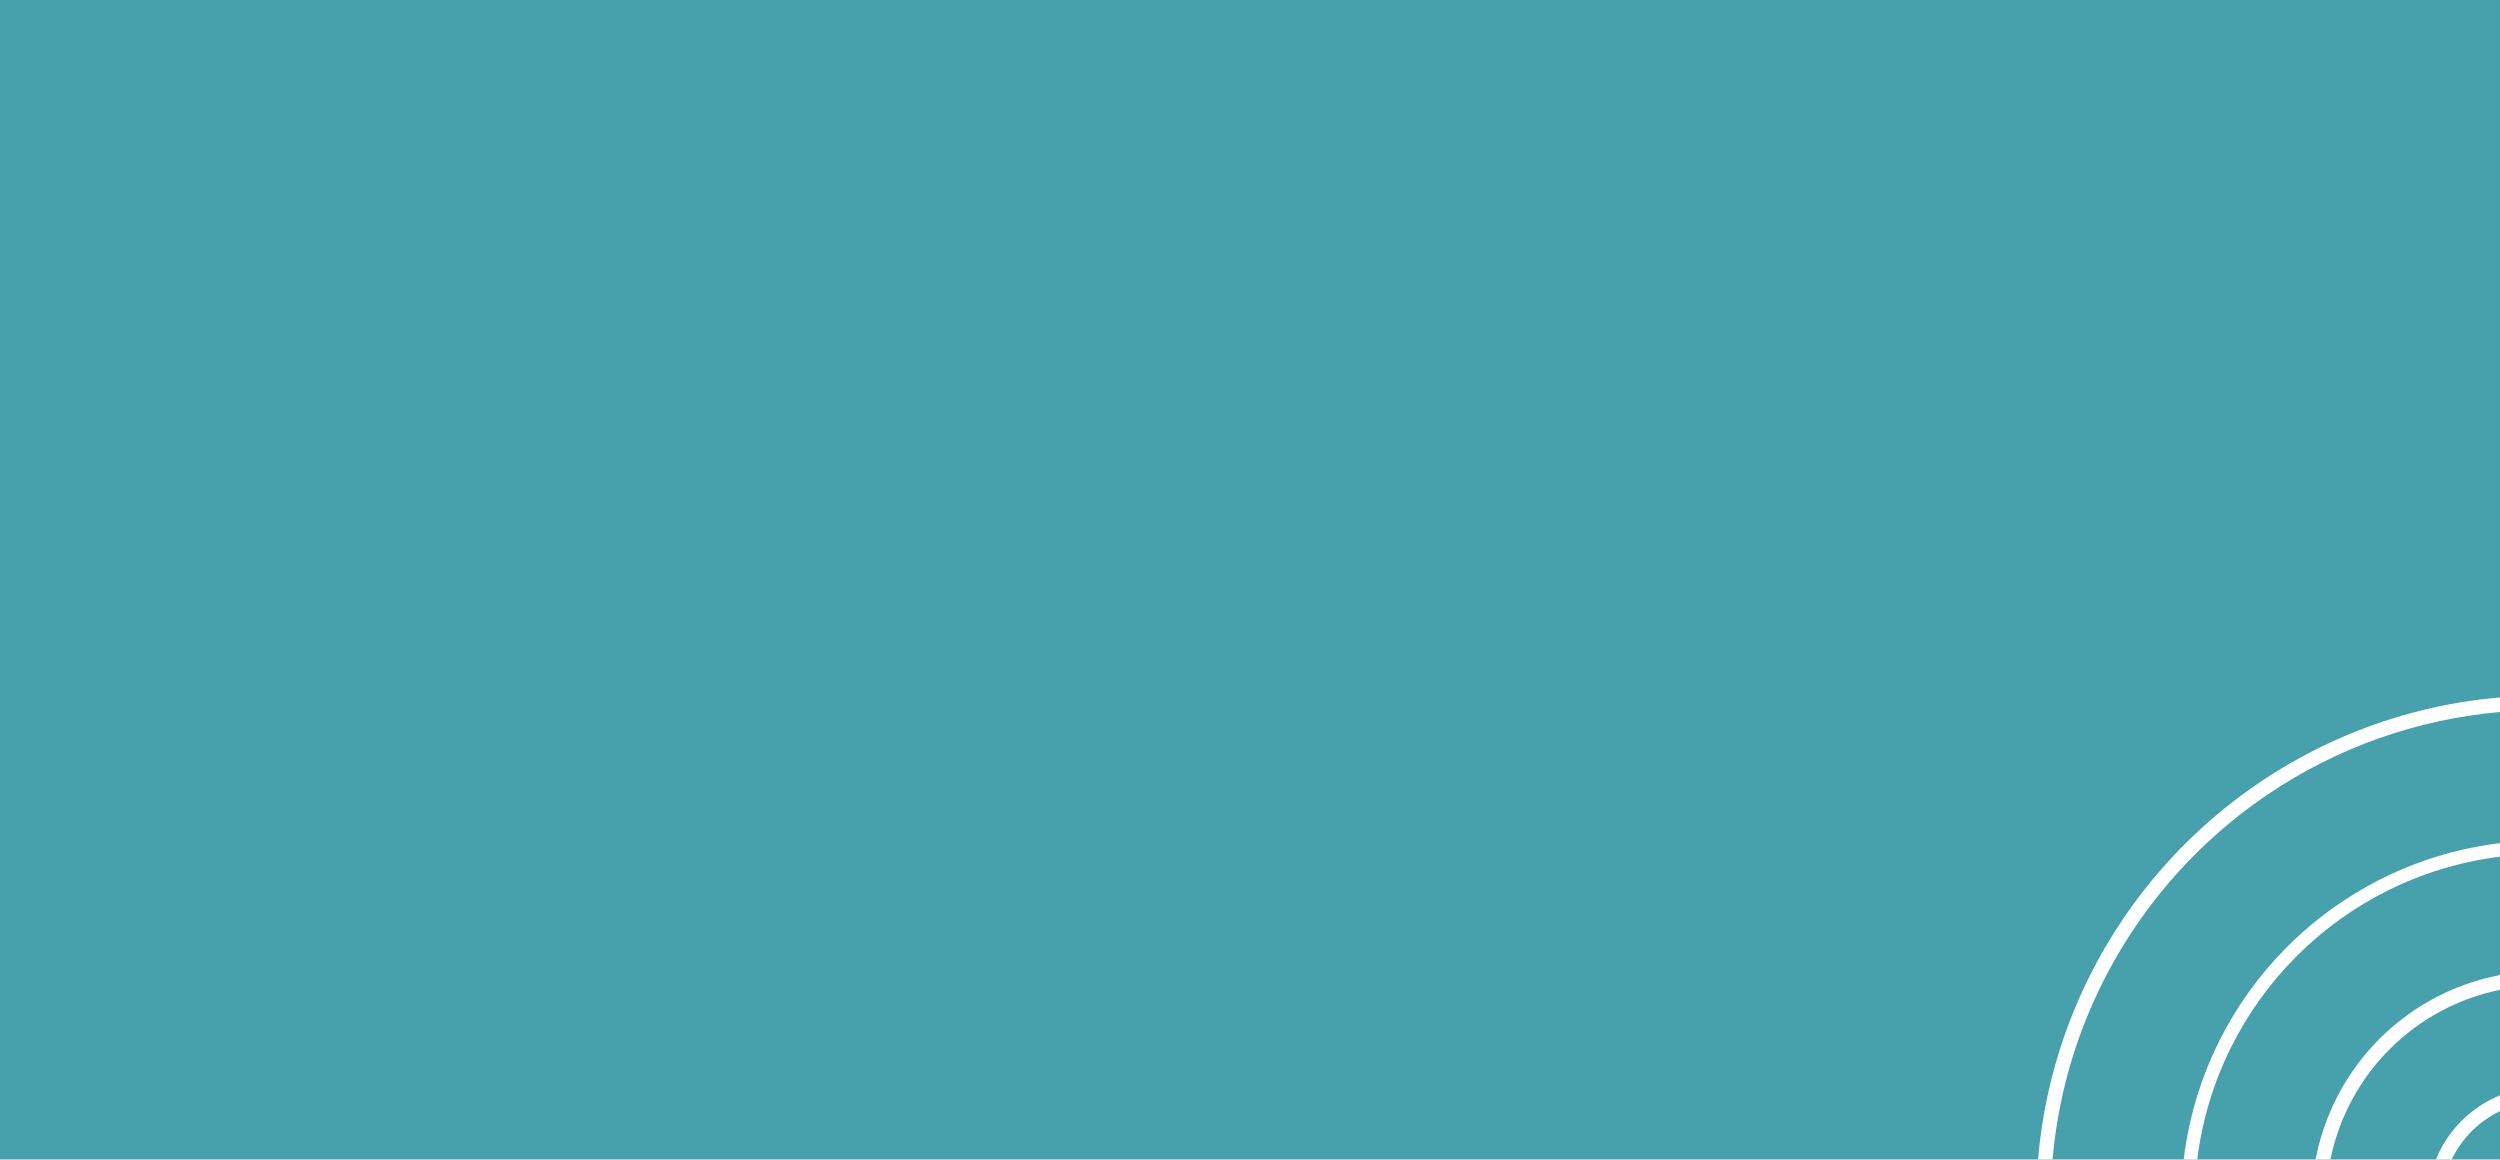
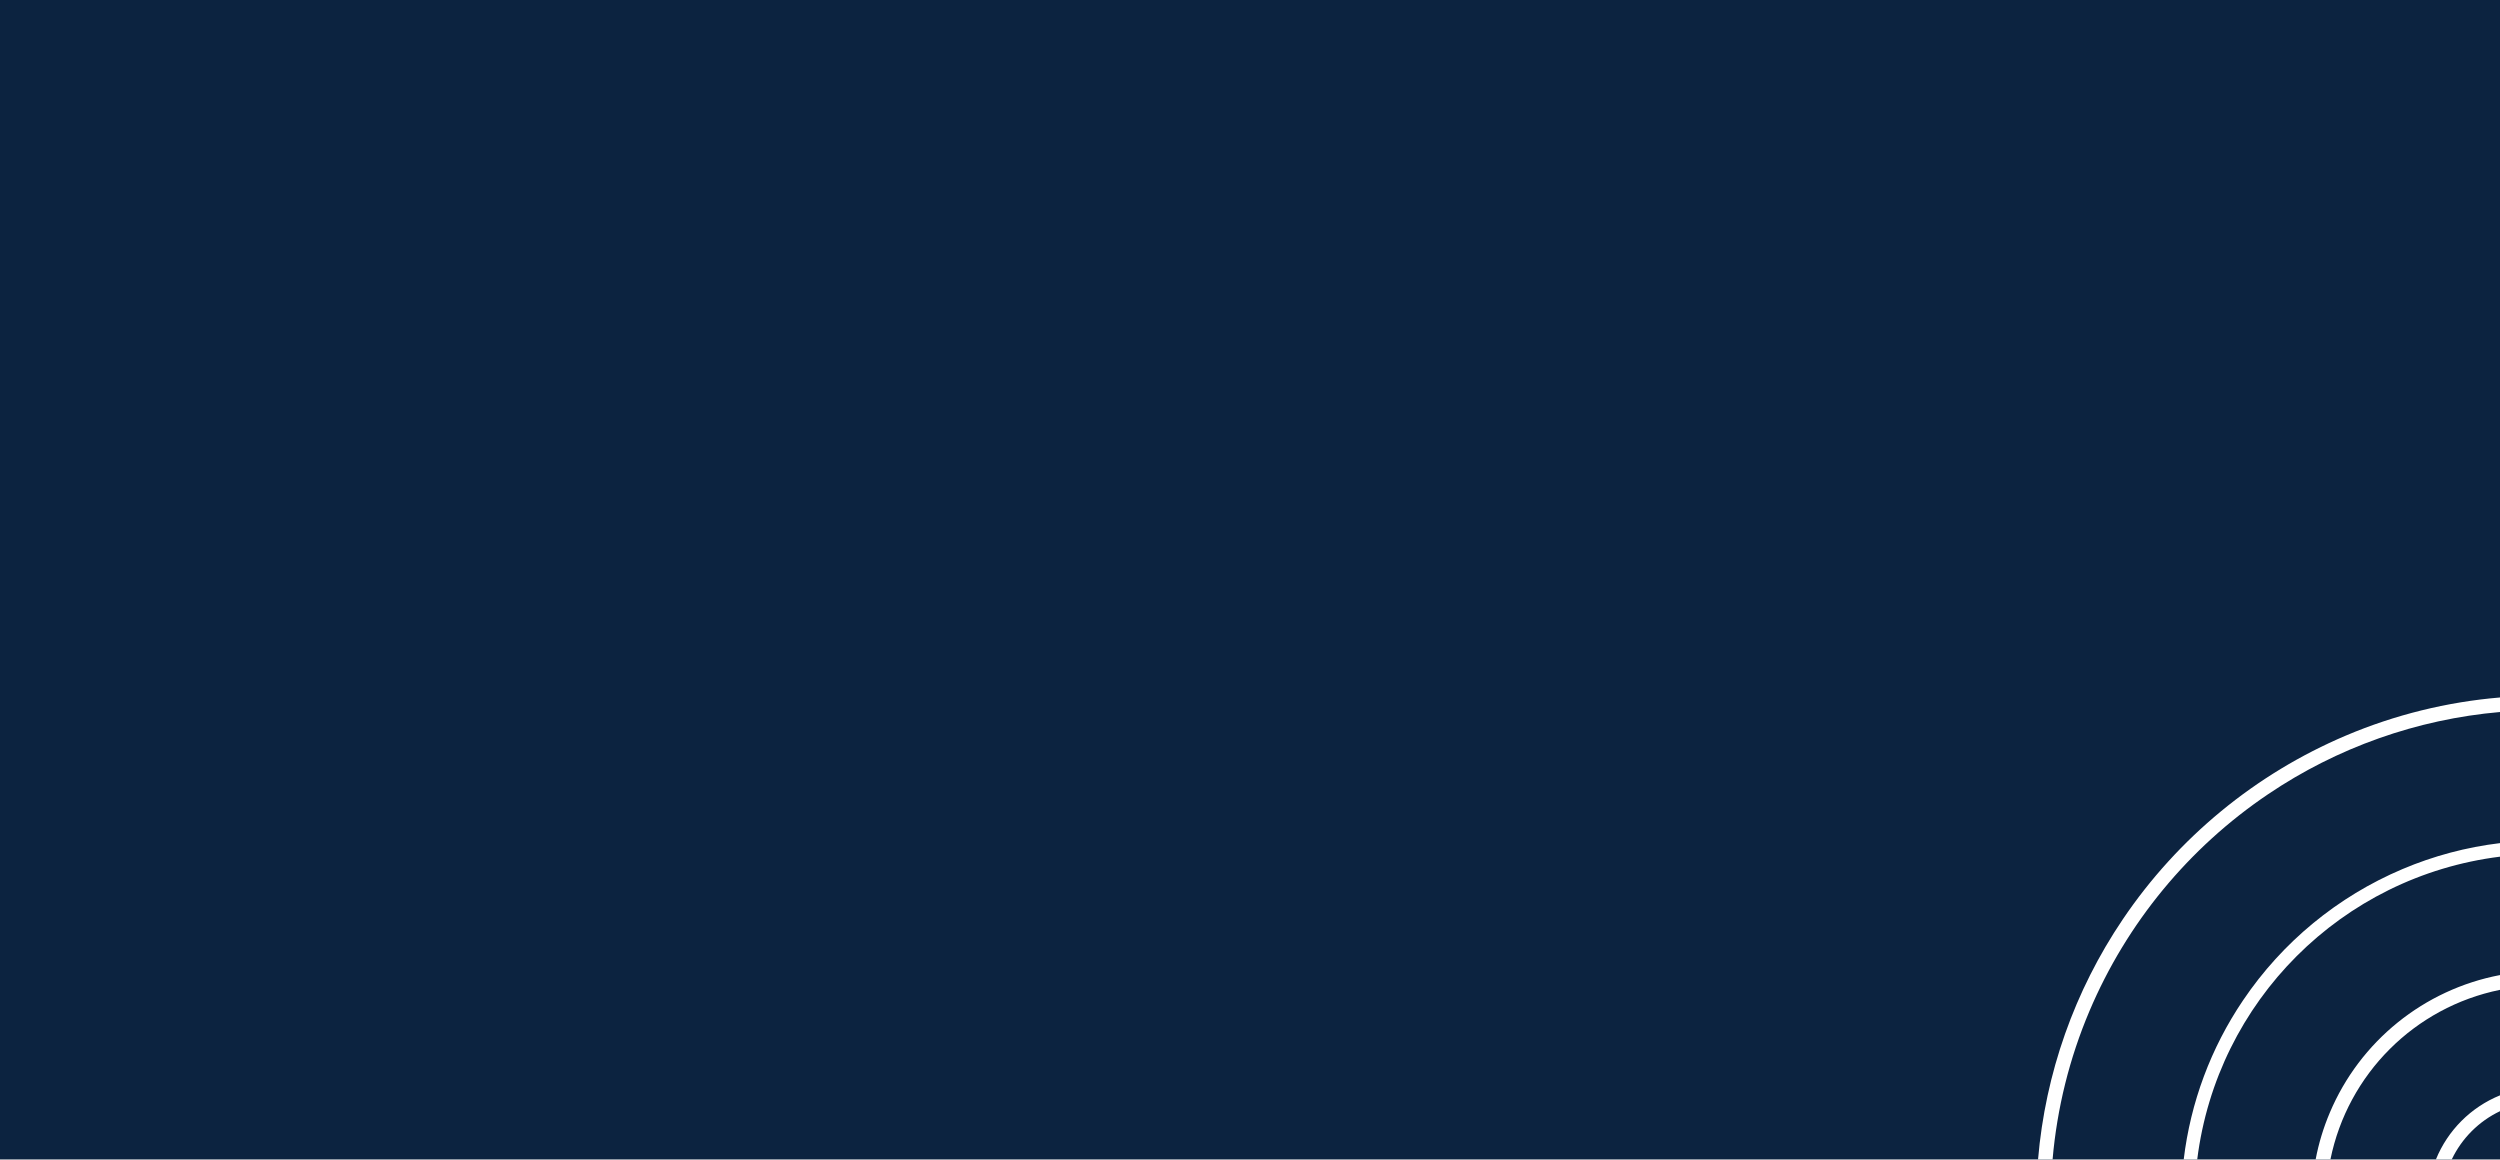
<svg xmlns="http://www.w3.org/2000/svg" width="345" height="160" viewBox="0 0 345 160">
  <g id="Group_2179" transform="translate(9522.747 3255.749)">
-     <rect id="Rectangle" width="345" height="160" transform="translate(-9522.747 -3255.749)" fill="#47a1ad" />
+     <rect id="Rectangle" width="345" height="160" transform="translate(-9522.747 -3255.749)" fill="#0C2340" />
    <path id="Subtraction_63" d="M338.342,63.749h-2.185A16.113,16.113,0,0,1,345,54.906v2.186a14.1,14.1,0,0,0-6.657,6.655Zm-16.745,0h-2.038a31.6,31.6,0,0,1,1.955-6.455A32.006,32.006,0,0,1,345,38.308v2.039a30,30,0,0,0-23.4,23.4Zm-18.38,0h-1.865A49.743,49.743,0,0,1,309.538,41.8a50.106,50.106,0,0,1,22-18.116A49.652,49.652,0,0,1,345,20.1V21.97a48.128,48.128,0,0,0-41.782,41.778Zm-19.96,0h-2.007a69.691,69.691,0,0,1,11.7-33.139,70.239,70.239,0,0,1,30.8-25.36A69.46,69.46,0,0,1,345,0V2.007A67.685,67.685,0,0,0,312.98,13.362a68.2,68.2,0,0,0-24.638,29.92,67.37,67.37,0,0,0-5.085,20.466Z" transform="translate(-9522.747 -3159.498)" fill="#fff" />
  </g>
</svg>
